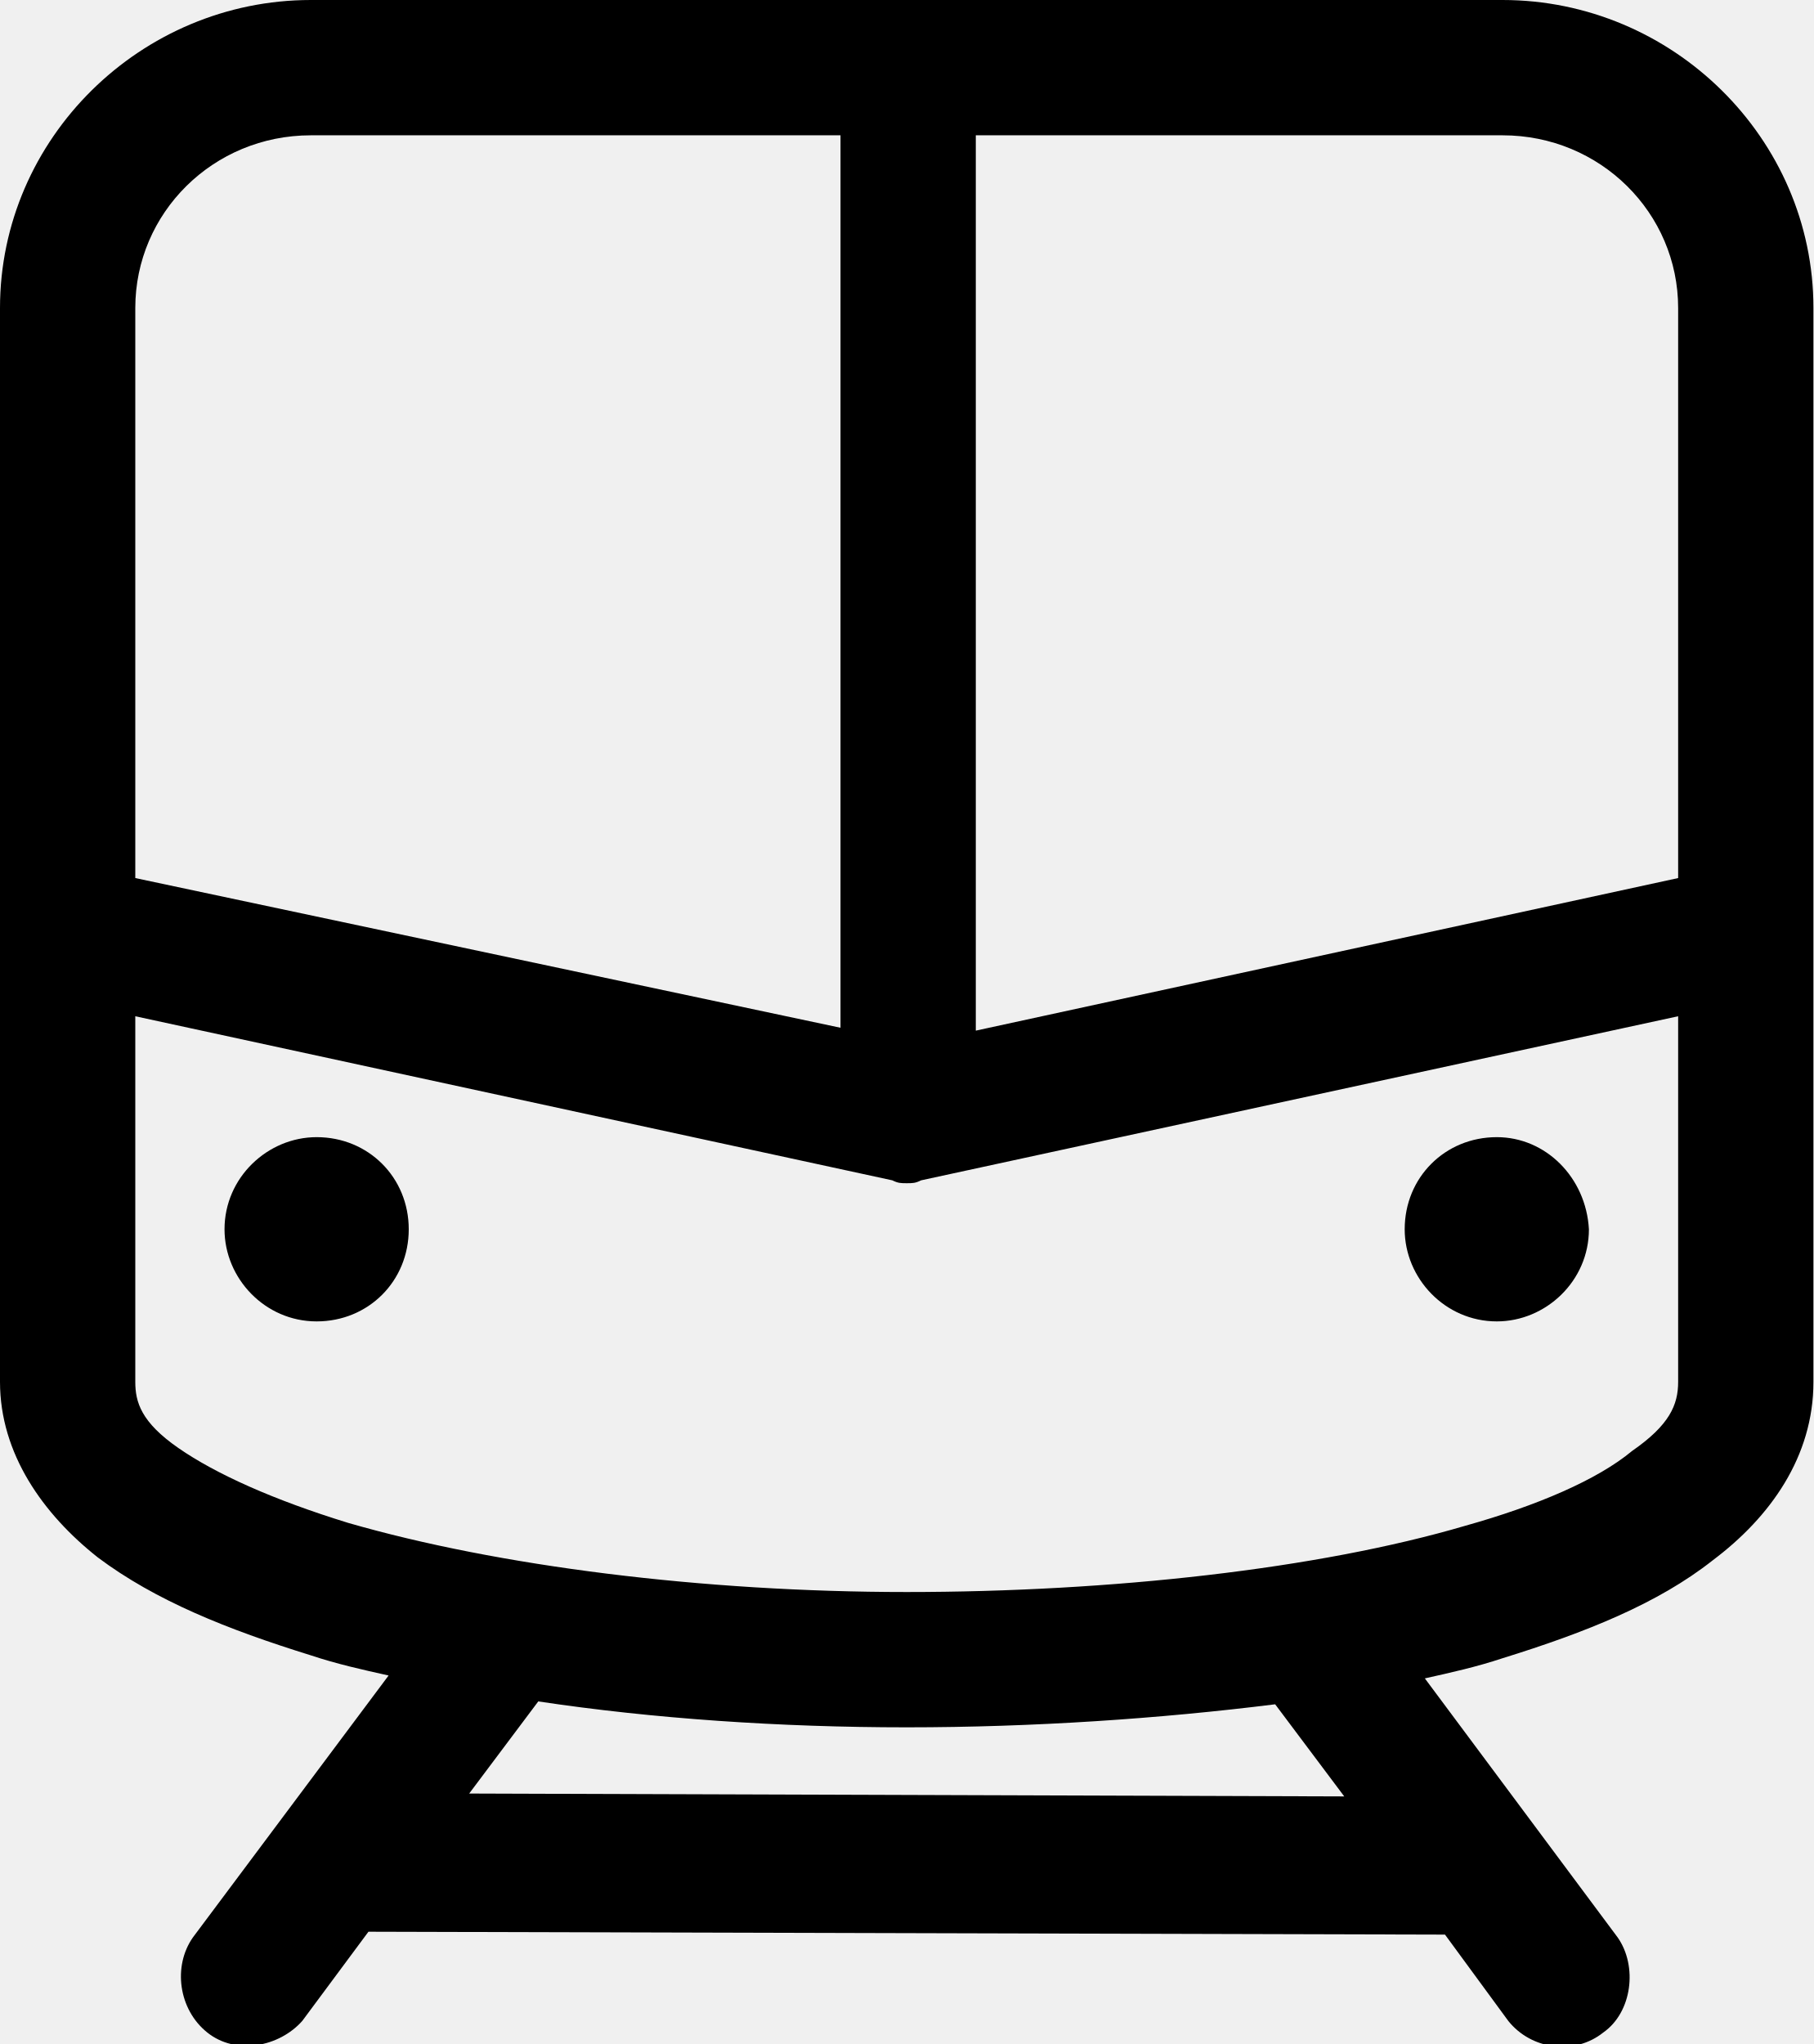
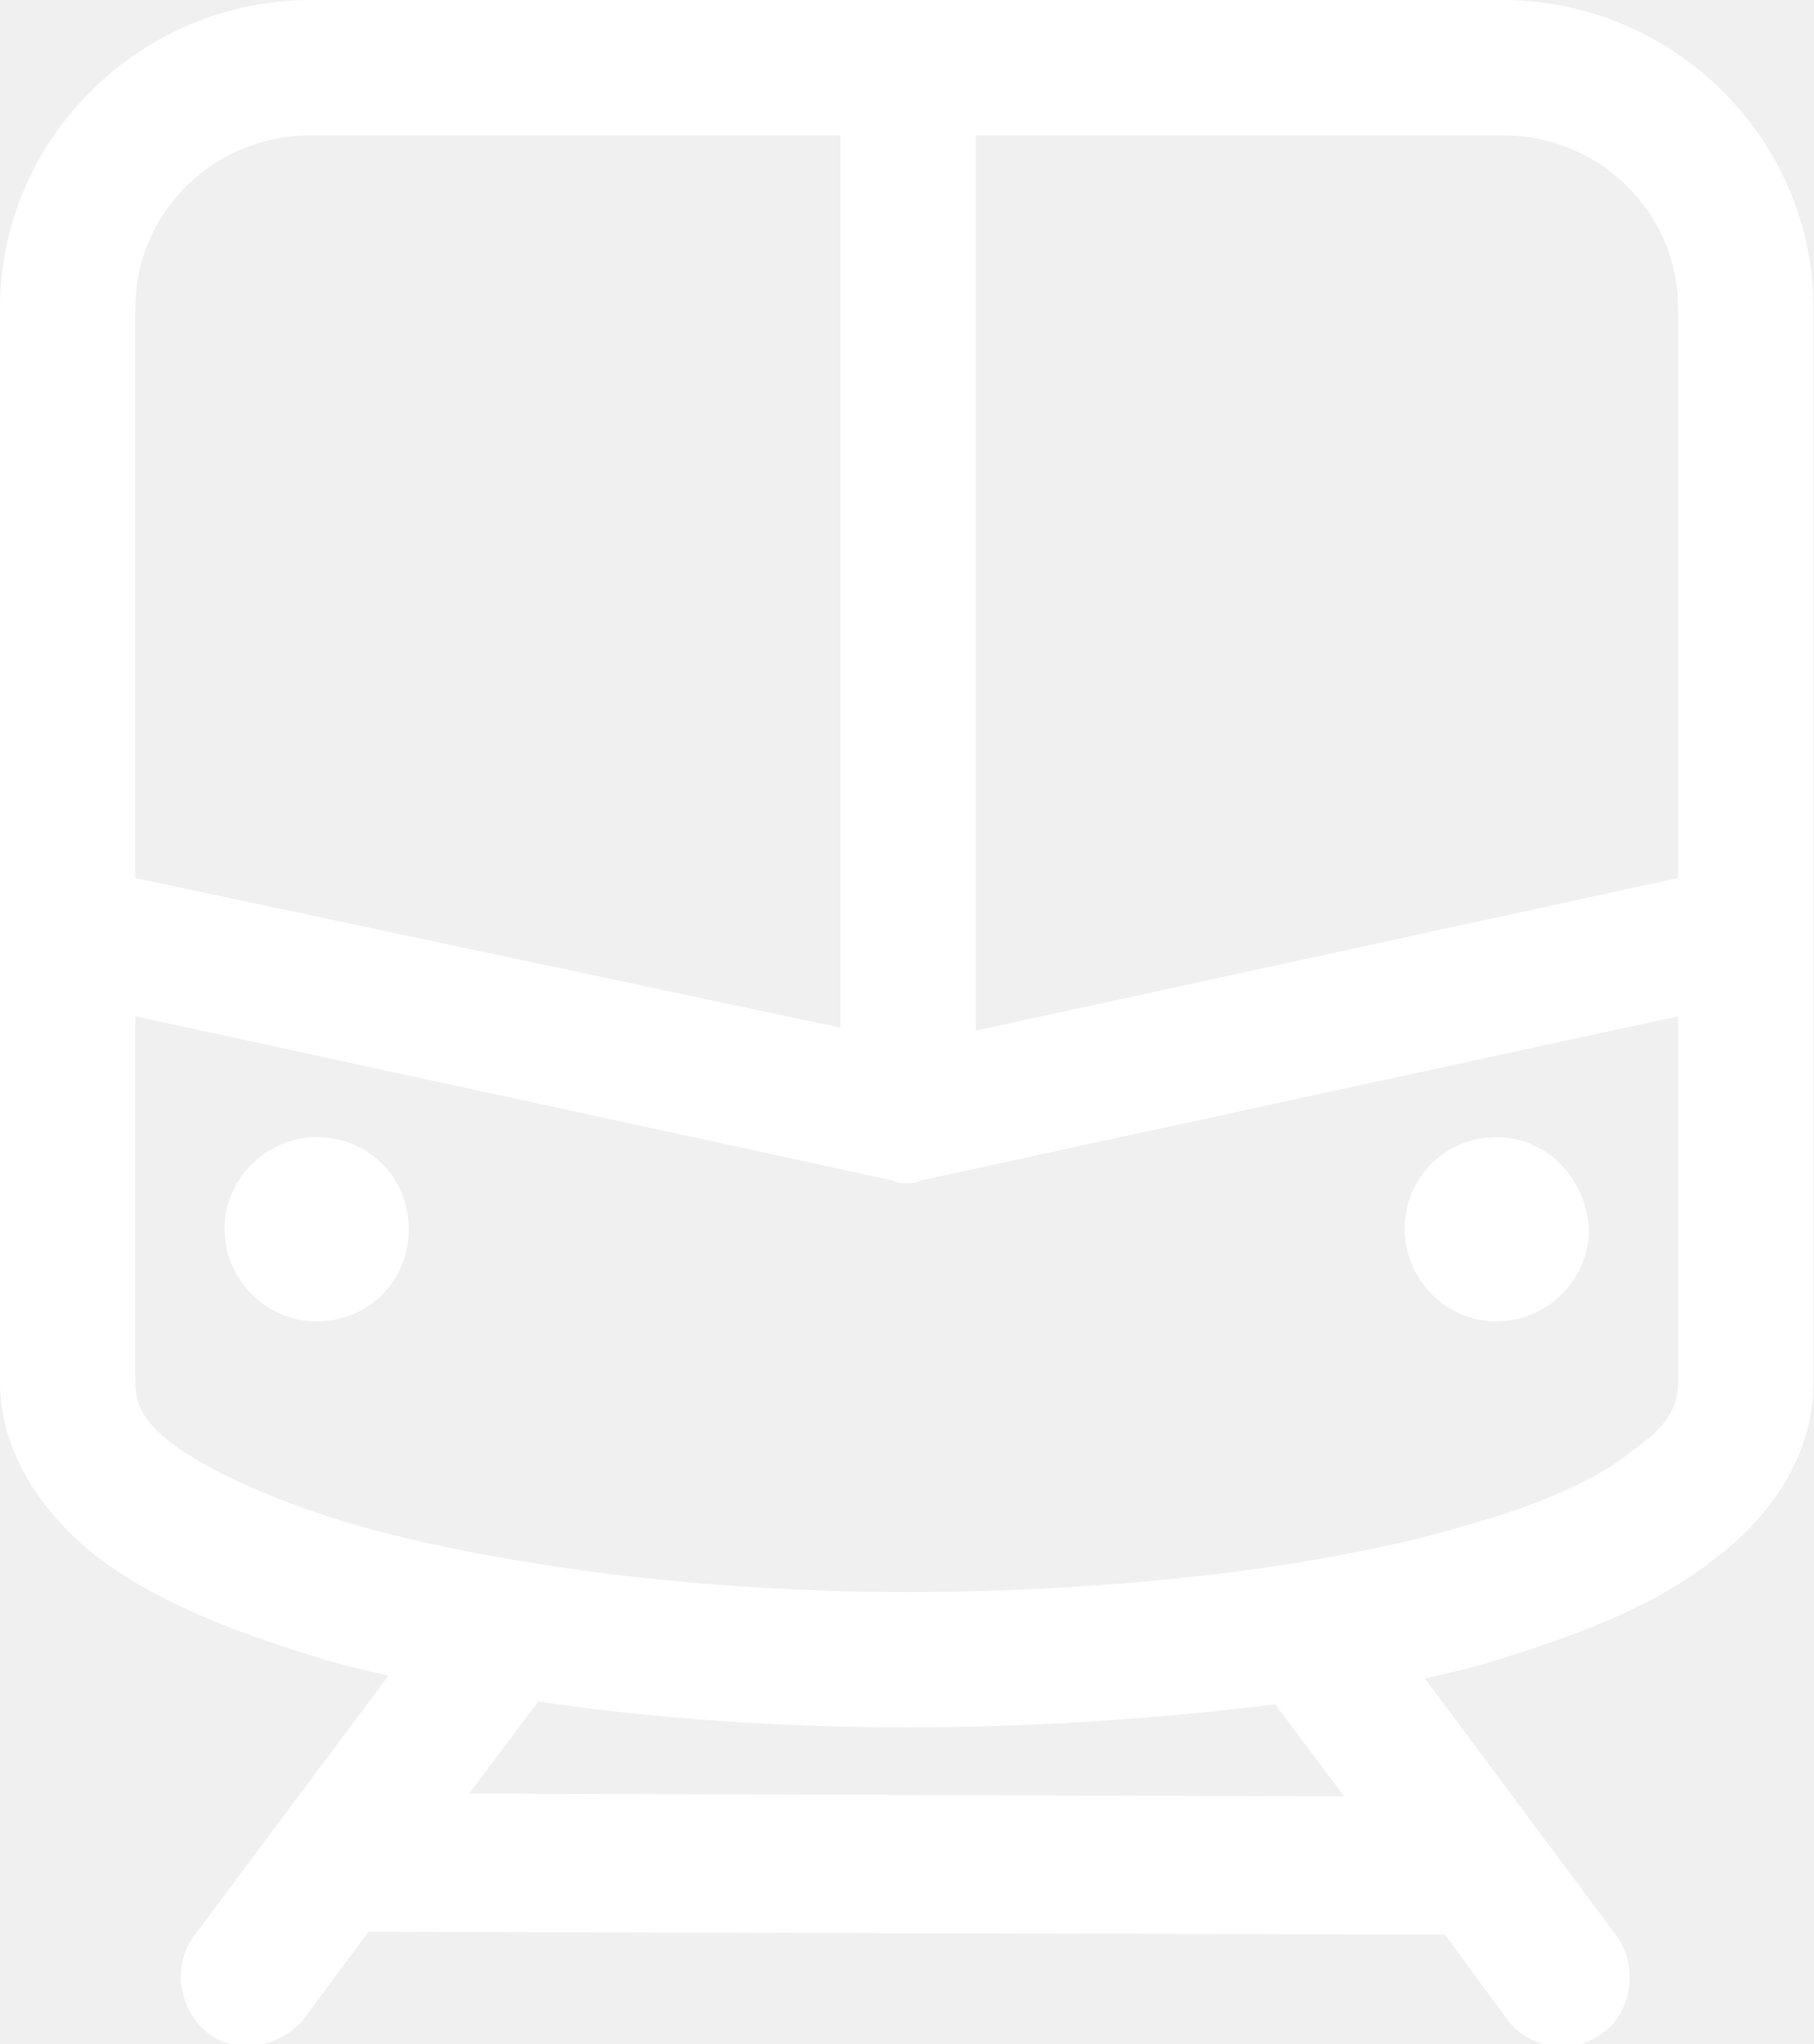
<svg xmlns="http://www.w3.org/2000/svg" xmlns:xlink="http://www.w3.org/1999/xlink" version="1.1" id="Слой_1" x="0px" y="0px" viewBox="0 0 63 71" style="enable-background:new 0 0 63 71;" xml:space="preserve">
  <style type="text/css">
- 	.st0{clip-path:url(#SVGID_2_);}
+ 	.st0{clip-path:url(#SVGID_2_); fill:#fff}
</style>
  <g>
    <defs>
      <path id="SVGID_1_" d="M18.7,59.1c4,0.6,8.4,0.9,12.8,0.9c4.4,0,8.8-0.3,12.8-0.8l2.4,3.2l-30.4-0.1L18.7,59.1z M52,39.5    c-1.8,0-3.2,1.4-3.2,3.2c0,1.7,1.4,3.2,3.2,3.2c1.7,0,3.2-1.4,3.2-3.2C55.1,40.9,53.7,39.5,52,39.5z M11,39.5    c-1.7,0-3.2,1.4-3.2,3.2c0,1.7,1.4,3.2,3.2,3.2s3.2-1.4,3.2-3.2C14.2,40.9,12.8,39.5,11,39.5z M4.7,35.3L31,41    c0.2,0.1,0.3,0.1,0.5,0.1s0.3,0,0.5-0.1l26.3-5.7V48c0,0.8-0.3,1.5-1.6,2.4c-1.2,1-3.3,1.9-5.8,2.6c-5.1,1.5-12.3,2.3-19.4,2.3    c-7.1,0-14.2-0.9-19.4-2.4c-2.6-0.8-4.6-1.7-5.9-2.6S4.7,48.7,4.7,48V35.3z M33.9,4.7h18.3c3.4,0,6.1,2.7,6.1,6v19.8l-24.4,5.3    V4.7z M10.8,4.7h18.4v31L4.7,30.5V10.7C4.7,7.4,7.4,4.7,10.8,4.7z M10.8,0C4.9,0,0,4.8,0,10.7V48c0,2.5,1.5,4.6,3.4,6.1    c2,1.5,4.5,2.5,7.4,3.4c0.9,0.3,1.8,0.5,2.7,0.7l-6.8,9.1c-0.7,1-0.5,2.5,0.5,3.3c1,0.8,2.5,0.5,3.3-0.4l2.3-3.1l37.4,0.1l2.2,3    c0.8,1,2.3,1.2,3.3,0.4c1-0.7,1.2-2.3,0.5-3.3l-6.7-9c0.9-0.2,1.8-0.4,2.7-0.7c2.9-0.9,5.4-1.9,7.3-3.4c2-1.5,3.5-3.6,3.5-6.2    V10.7C63,4.8,58.1,0,52.2,0L10.8,0L10.8,0z" />
    </defs>
    <clipPath id="SVGID_2_">
      <use xlink:href="#SVGID_1_" style="overflow:visible;" />
    </clipPath>
    <rect x="-5" y="-5" class="st0" width="73" height="81" />
  </g>
</svg>
